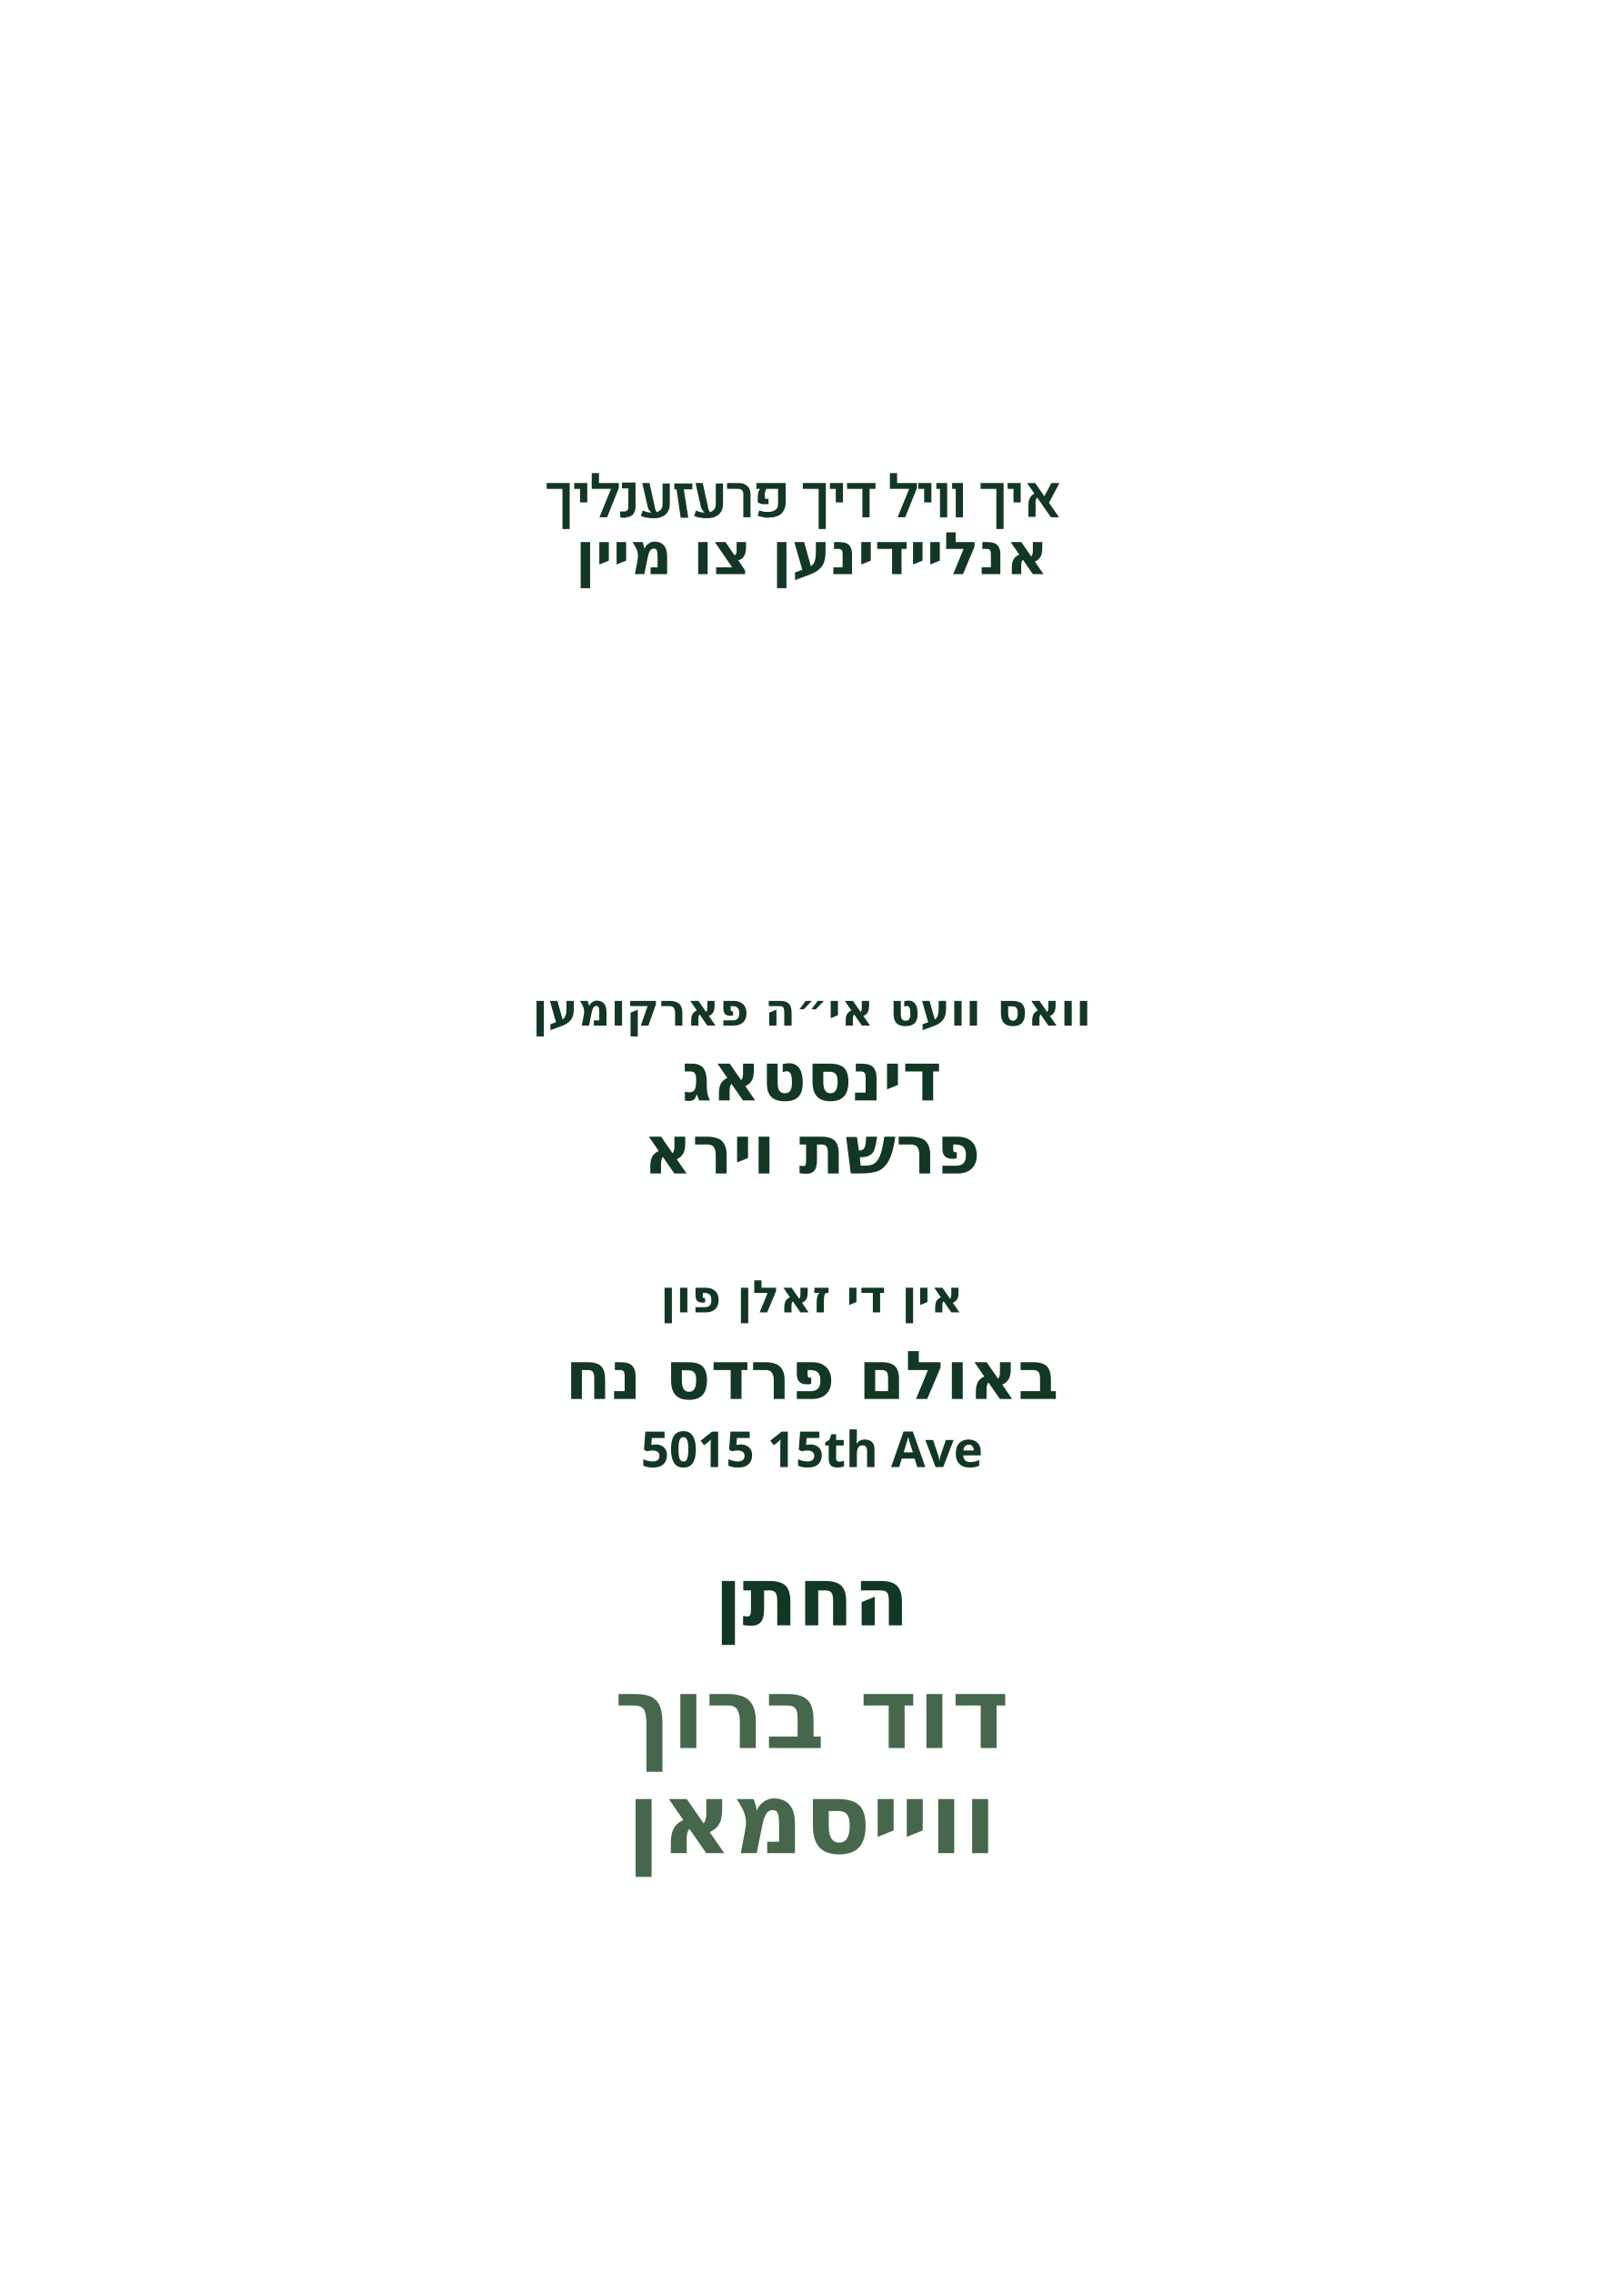
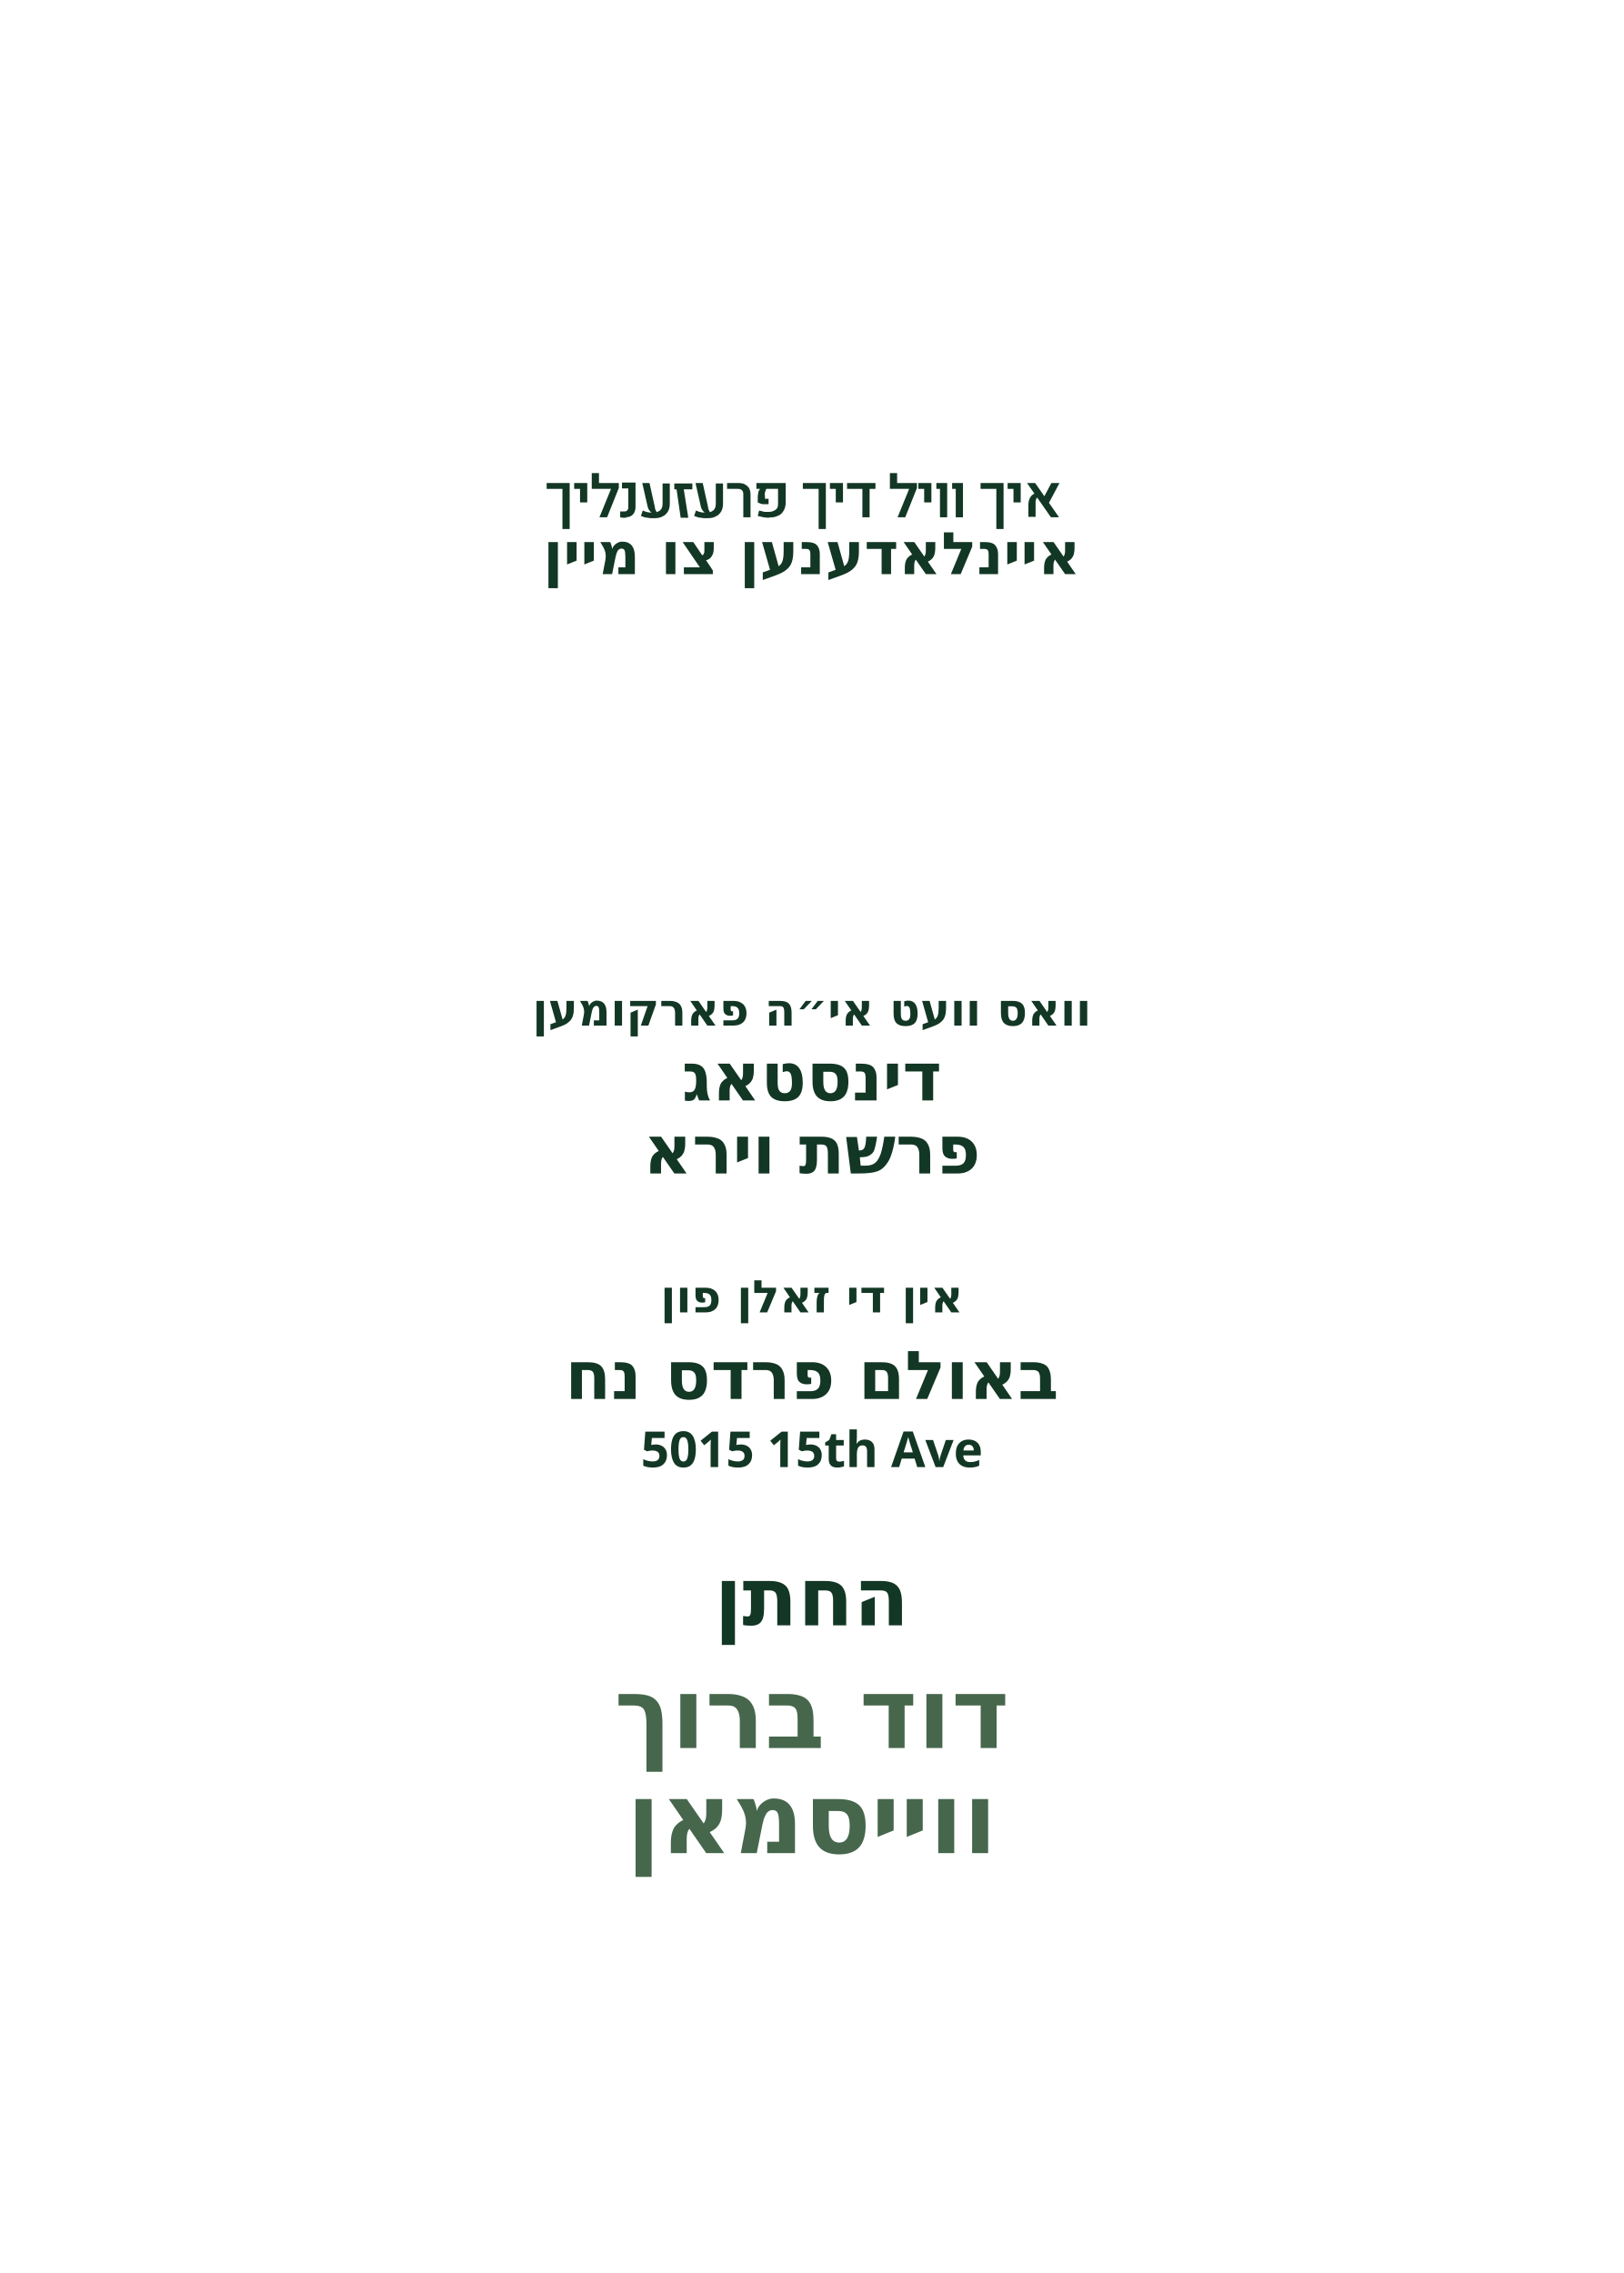
<svg xmlns="http://www.w3.org/2000/svg" id="Layer_1" data-name="Layer 1" viewBox="0 0 360 504">
  <g id="line_9">
    <text transform="translate(180 360.4)" fill="#133725" font-family="Heebo" font-weight="600" font-size="18" text-anchor="middle">
      <tspan x="0" y="0">החתן</tspan>
    </text>
  </g>
  <g id="groom_name*">
    <text transform="translate(180 387.6)" fill="#46674c" font-family="Playpen Sans Hebrew" font-weight="800" font-size="21.9" text-anchor="middle">
      <tspan x="0" y="0">דוד ברוך</tspan>
    </text>
  </g>
  <g id="groom_last*">
    <text transform="translate(180 410.9)" fill="#46674c" font-family="Playpen Sans Hebrew" font-weight="800" font-size="21.9" text-anchor="middle">
      <tspan x="0" y="0">ווייסמאן</tspan>
    </text>
  </g>
  <g id="parasha*">
    <text transform="translate(180 260.2)" fill="#133725" font-family="Heebo" font-weight="900" font-size="14.9" text-anchor="middle">
      <tspan x="0" y="0">פרשת וירא</tspan>
    </text>
  </g>
  <g id="day*">
    <text transform="translate(180 244)" fill="#133725" font-family="Heebo" font-weight="900" font-size="14.9" text-anchor="middle">
      <tspan x="0" y="0">דינסטאג</tspan>
    </text>
  </g>
  <g id="line_3">
    <text transform="translate(180 291)" fill="#133725" font-family="Heebo" font-weight="600" font-size="10" text-anchor="middle">
      <tspan x="0" y="0">אין די זאלן פון</tspan>
    </text>
  </g>
  <g id="line_2">
    <text transform="translate(180 227.4)" fill="#133725" font-family="Heebo" font-weight="600" font-size="10" text-anchor="middle">
      <tspan x="0" y="0">וואס וועט אי״ה פארקומען</tspan>
    </text>
  </g>
  <g id="line_1">
    <text transform="translate(180 127.3)" fill="#133725" font-family="Heebo" font-weight="600" font-size="13" text-anchor="middle">
-       <tspan x="0" y="0">אנליידינען צו מיין</tspan>
+       <tspan x="0" y="0">איינלאדענען צו מיין</tspan>
    </text>
  </g>
  <g>
    <path d="M124.7,117.3v-8.9h-3.5v-1.3h5.1v10.2h-1.6Z" fill="#133725" />
    <path d="M128.6,111.4v-3h-1.3v-1.3h2.9v4.3h-1.6Z" fill="#133725" />
    <path d="M131.2,108.4v-3.5h1.6v2.2h3.8v1.3h-5.4ZM137.2,108.2l-2.6,6.5h-1.7l3.1-7.6h1.2v1Z" fill="#133725" />
    <path d="M138.9,114.8c-.2,0-.5,0-.7,0-.2,0-.4,0-.7-.1v-1.3c.3,0,.6,0,.9,0s.5,0,.7-.3c.2-.2.2-.4.2-.8v-4h-1.4v-1.3h3v5.4c0,.7-.2,1.3-.6,1.7-.4.4-.9.6-1.6.6Z" fill="#133725" />
    <path d="M144.9,114.9c-.4,0-.9,0-1.3-.1-.5,0-1-.2-1.5-.4l.4-1.2c.4.2.8.3,1.2.4.4,0,.7.1,1,.1.7,0,1.2-.2,1.6-.5.4-.3.6-.8.6-1.5v-4.5h1.6v4.4c0,.7-.1,1.3-.4,1.8-.3.5-.7.9-1.2,1.1-.5.3-1.1.4-1.9.4ZM142.4,107.1h1.6l1.2,5.4c0,.3.1.5.2.7s.2.4.4.6h-1.2c-.2-.2-.4-.3-.6-.6-.2-.2-.3-.5-.4-.8l-1.2-5.3Z" fill="#133725" />
    <path d="M150.9,114.7l-.9-6.2h-.5v-1.3h4v1.3h-1.9l1,6.3h-1.7Z" fill="#133725" />
    <path d="M156.7,114.9c-.4,0-.9,0-1.3-.1-.5,0-1-.2-1.5-.4l.4-1.2c.4.2.8.3,1.2.4.4,0,.7.1,1,.1.7,0,1.2-.2,1.6-.5.4-.3.6-.8.6-1.5v-4.5h1.6v4.4c0,.7-.1,1.3-.4,1.8-.3.5-.7.9-1.2,1.1-.5.3-1.1.4-1.9.4ZM154.2,107.1h1.6l1.2,5.4c0,.3.1.5.2.7s.2.4.4.6h-1.2c-.2-.2-.4-.3-.6-.6-.2-.2-.3-.5-.4-.8l-1.2-5.3Z" fill="#133725" />
    <path d="M164.8,114.7v-5.1c0-.4-.1-.7-.3-.9s-.5-.3-.9-.3h-2.4v-1.3h2.5c.9,0,1.5.2,2,.7.5.4.7,1.1.7,1.9v5h-1.6Z" fill="#133725" />
    <path d="M170.6,114.8c-.4,0-.8,0-1.3-.1s-.9-.2-1.3-.3l.3-1.2c.4.1.8.2,1.2.3.4,0,.7,0,1,0,.6,0,1.1-.2,1.5-.5s.5-.7.5-1.3v-3.3h-2.6c-.1.2-.2.5-.3.8s0,.6,0,.9v.5c0,0,.2,0,.3,0,.1,0,.3,0,.5,0v1.2c-.3,0-.6,0-.9,0-.3,0-.5,0-.8-.1s-.5-.2-.7-.3v-.8c0-.4,0-.8.1-1.2,0-.4.2-.7.4-1h-.8v-1.3h6.5v4.3c0,.8-.2,1.4-.5,1.9-.3.5-.7.9-1.3,1.1-.5.2-1.1.4-1.8.3Z" fill="#133725" />
    <path d="M181.5,117.3v-8.9h-3.5v-1.3h5.1v10.2h-1.6Z" fill="#133725" />
    <path d="M185.3,111.4v-3h-1.3v-1.3h2.9v4.3h-1.6Z" fill="#133725" />
    <path d="M187.8,107.1h6.3v1.3h-1.3v6.3h-1.6v-6.3h-3.4v-1.3Z" fill="#133725" />
    <path d="M197.3,108.4v-3.5h1.6v2.2h3.8v1.3h-5.4ZM203.3,108.2l-2.6,6.5h-1.7l3.1-7.6h1.2v1Z" fill="#133725" />
    <path d="M204.9,111.4v-3h-1.3v-1.3h2.9v4.3h-1.6Z" fill="#133725" />
    <path d="M208.4,114.7v-6.3h-.8v-1.3h2.4v7.6h-1.6Z" fill="#133725" />
    <path d="M211.9,114.7v-6.3h-.8v-1.3h2.4v7.6h-1.6Z" fill="#133725" />
    <path d="M220.9,117.3v-8.9h-3.5v-1.3h5.1v10.2h-1.6Z" fill="#133725" />
    <path d="M224.7,111.4v-3h-1.3v-1.3h2.9v4.3h-1.6Z" fill="#133725" />
    <path d="M233,114.7l-5.3-7.6h1.8l5.3,7.6h-1.8ZM228,114.7v-2.6c0-.7.1-1.3.4-1.8s.7-.8,1.3-1l.6.8c-.5.2-.7.7-.7,1.2v3.3h-1.6ZM234.9,107.1l-2.5,4.7-1.1-1.3,1.8-3.4h1.8Z" fill="#133725" />
  </g>
  <g id="address*">
    <text transform="translate(180 325.3)" fill="#133725" font-family="Heebo" font-weight="900" font-size="11" text-anchor="middle">
      <tspan x="0" y="0">5015 15th Ave</tspan>
    </text>
  </g>
  <g id="hall*">
    <text transform="translate(180 310.2)" fill="#133725" font-family="Heebo" font-weight="900" font-size="14.9" text-anchor="middle">
      <tspan x="0" y="0">באולם פרדס נח</tspan>
    </text>
  </g>
</svg>
